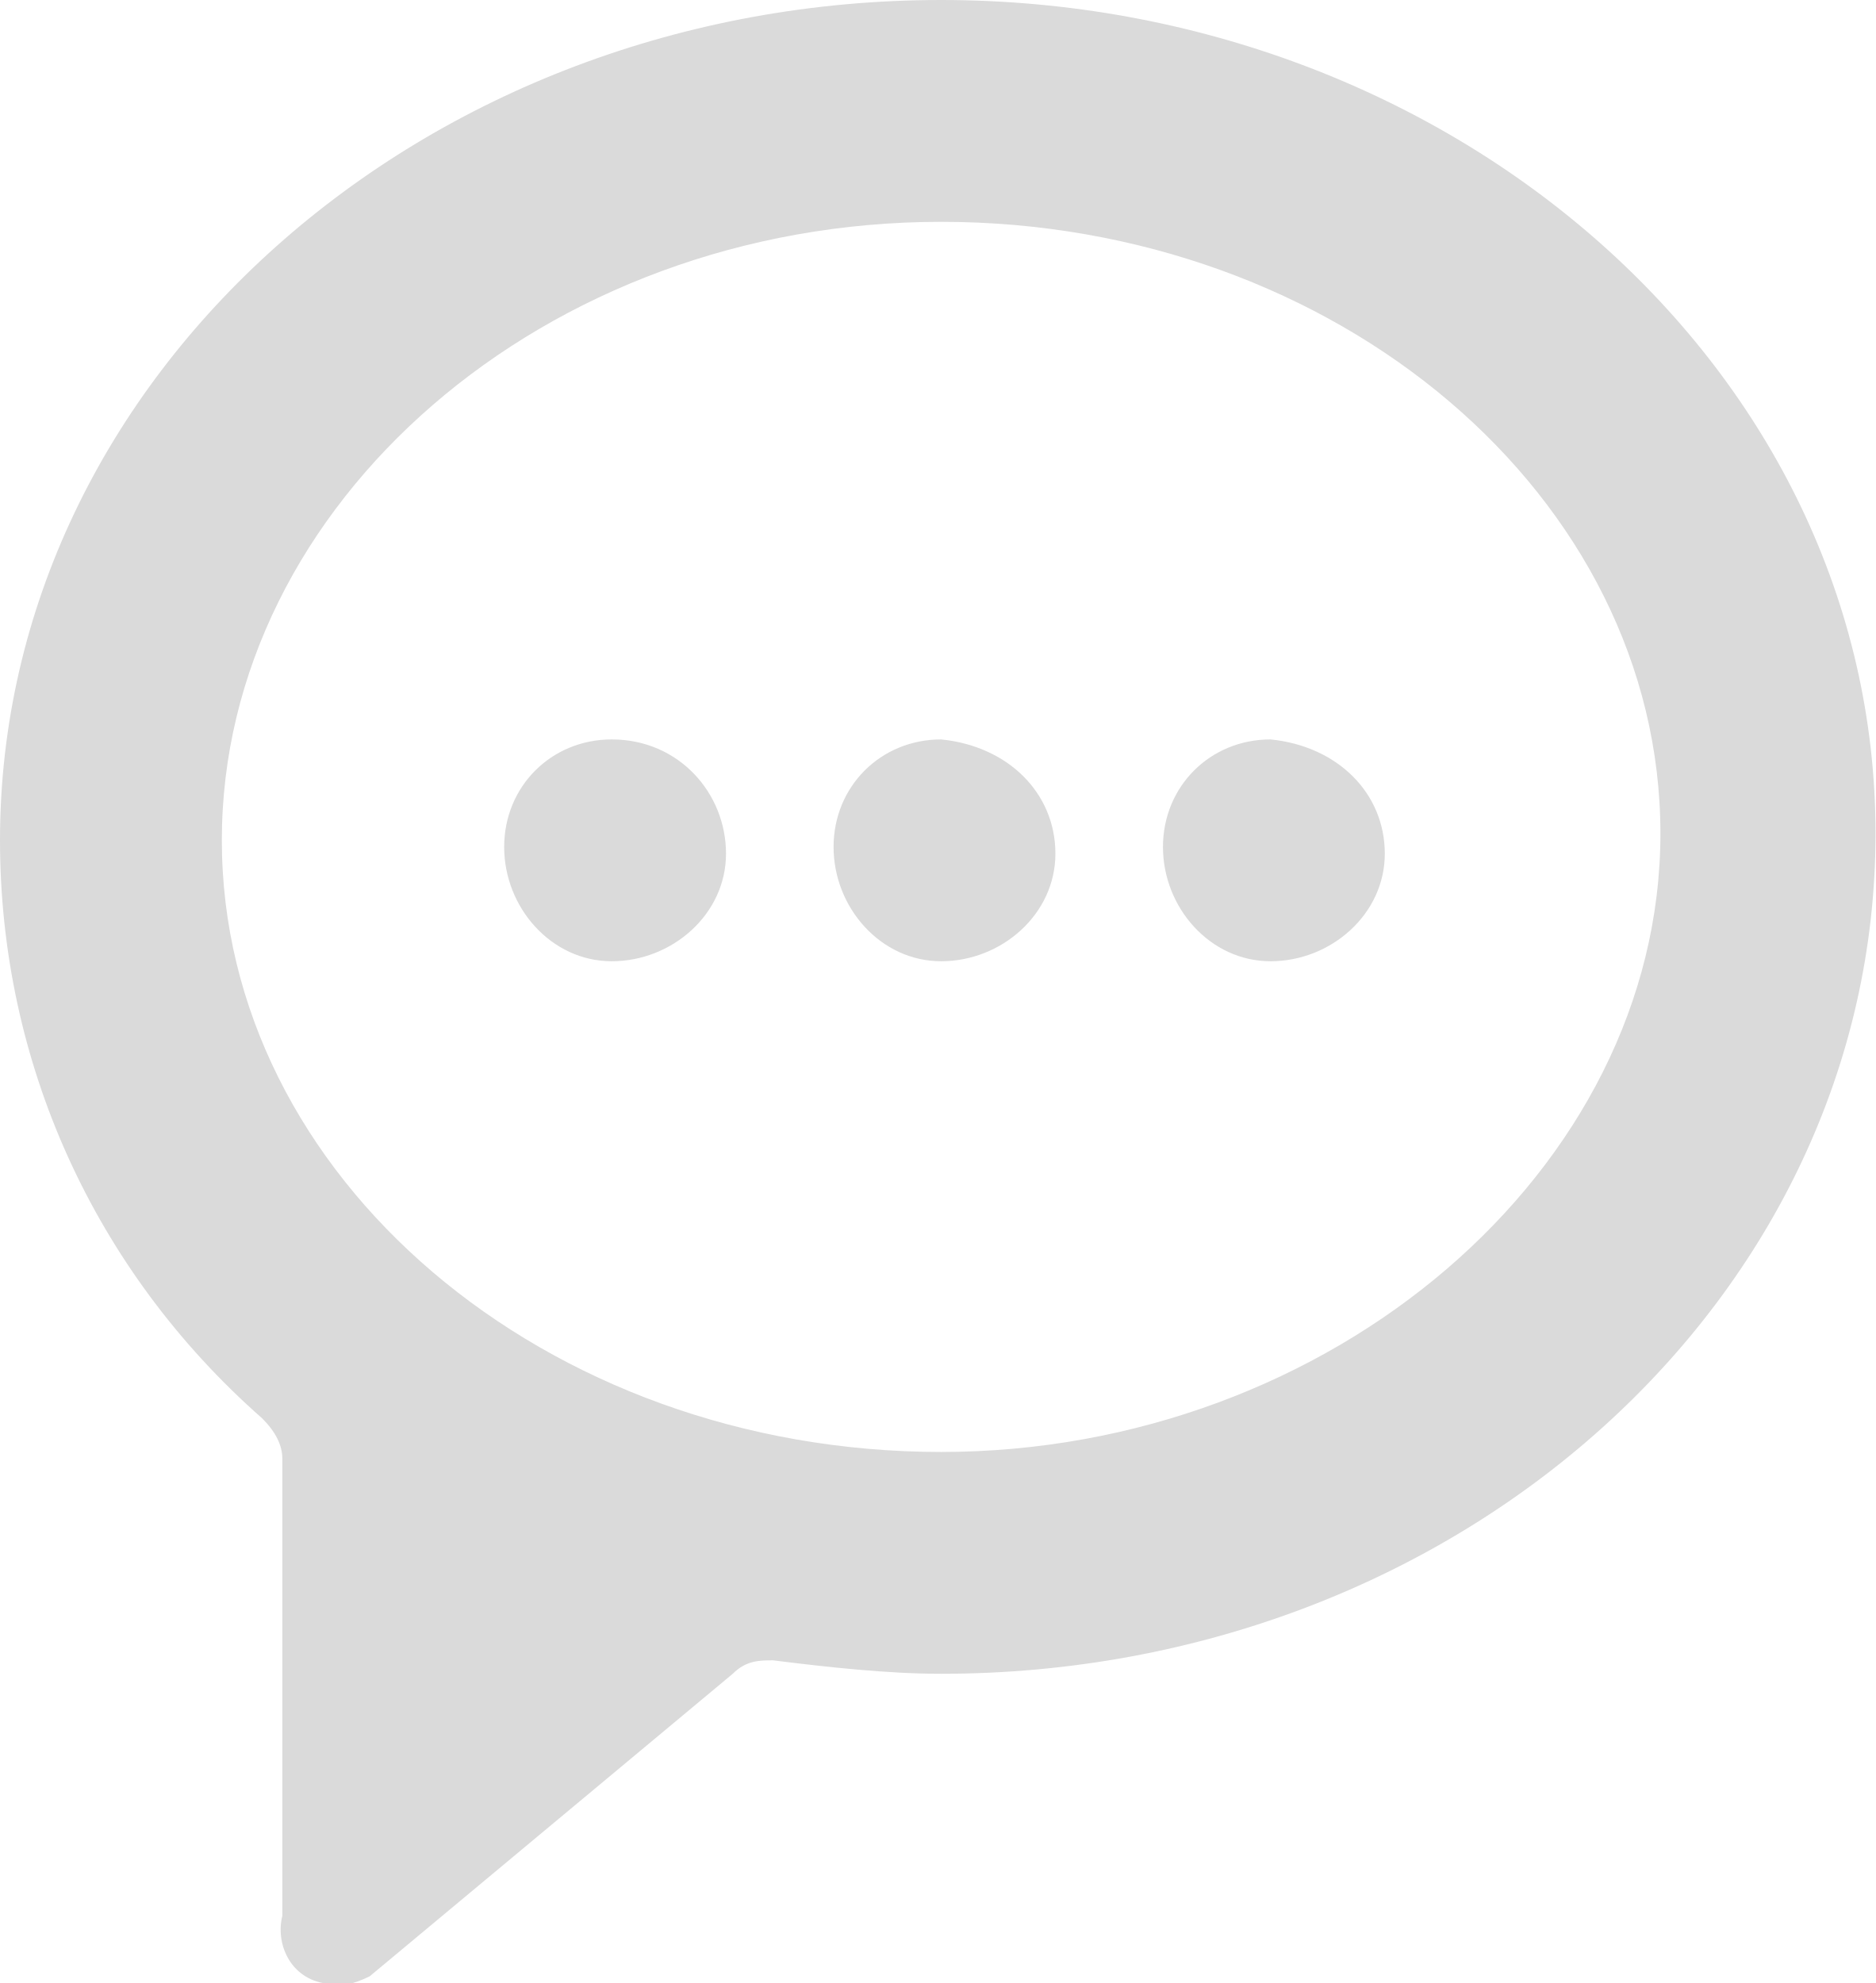
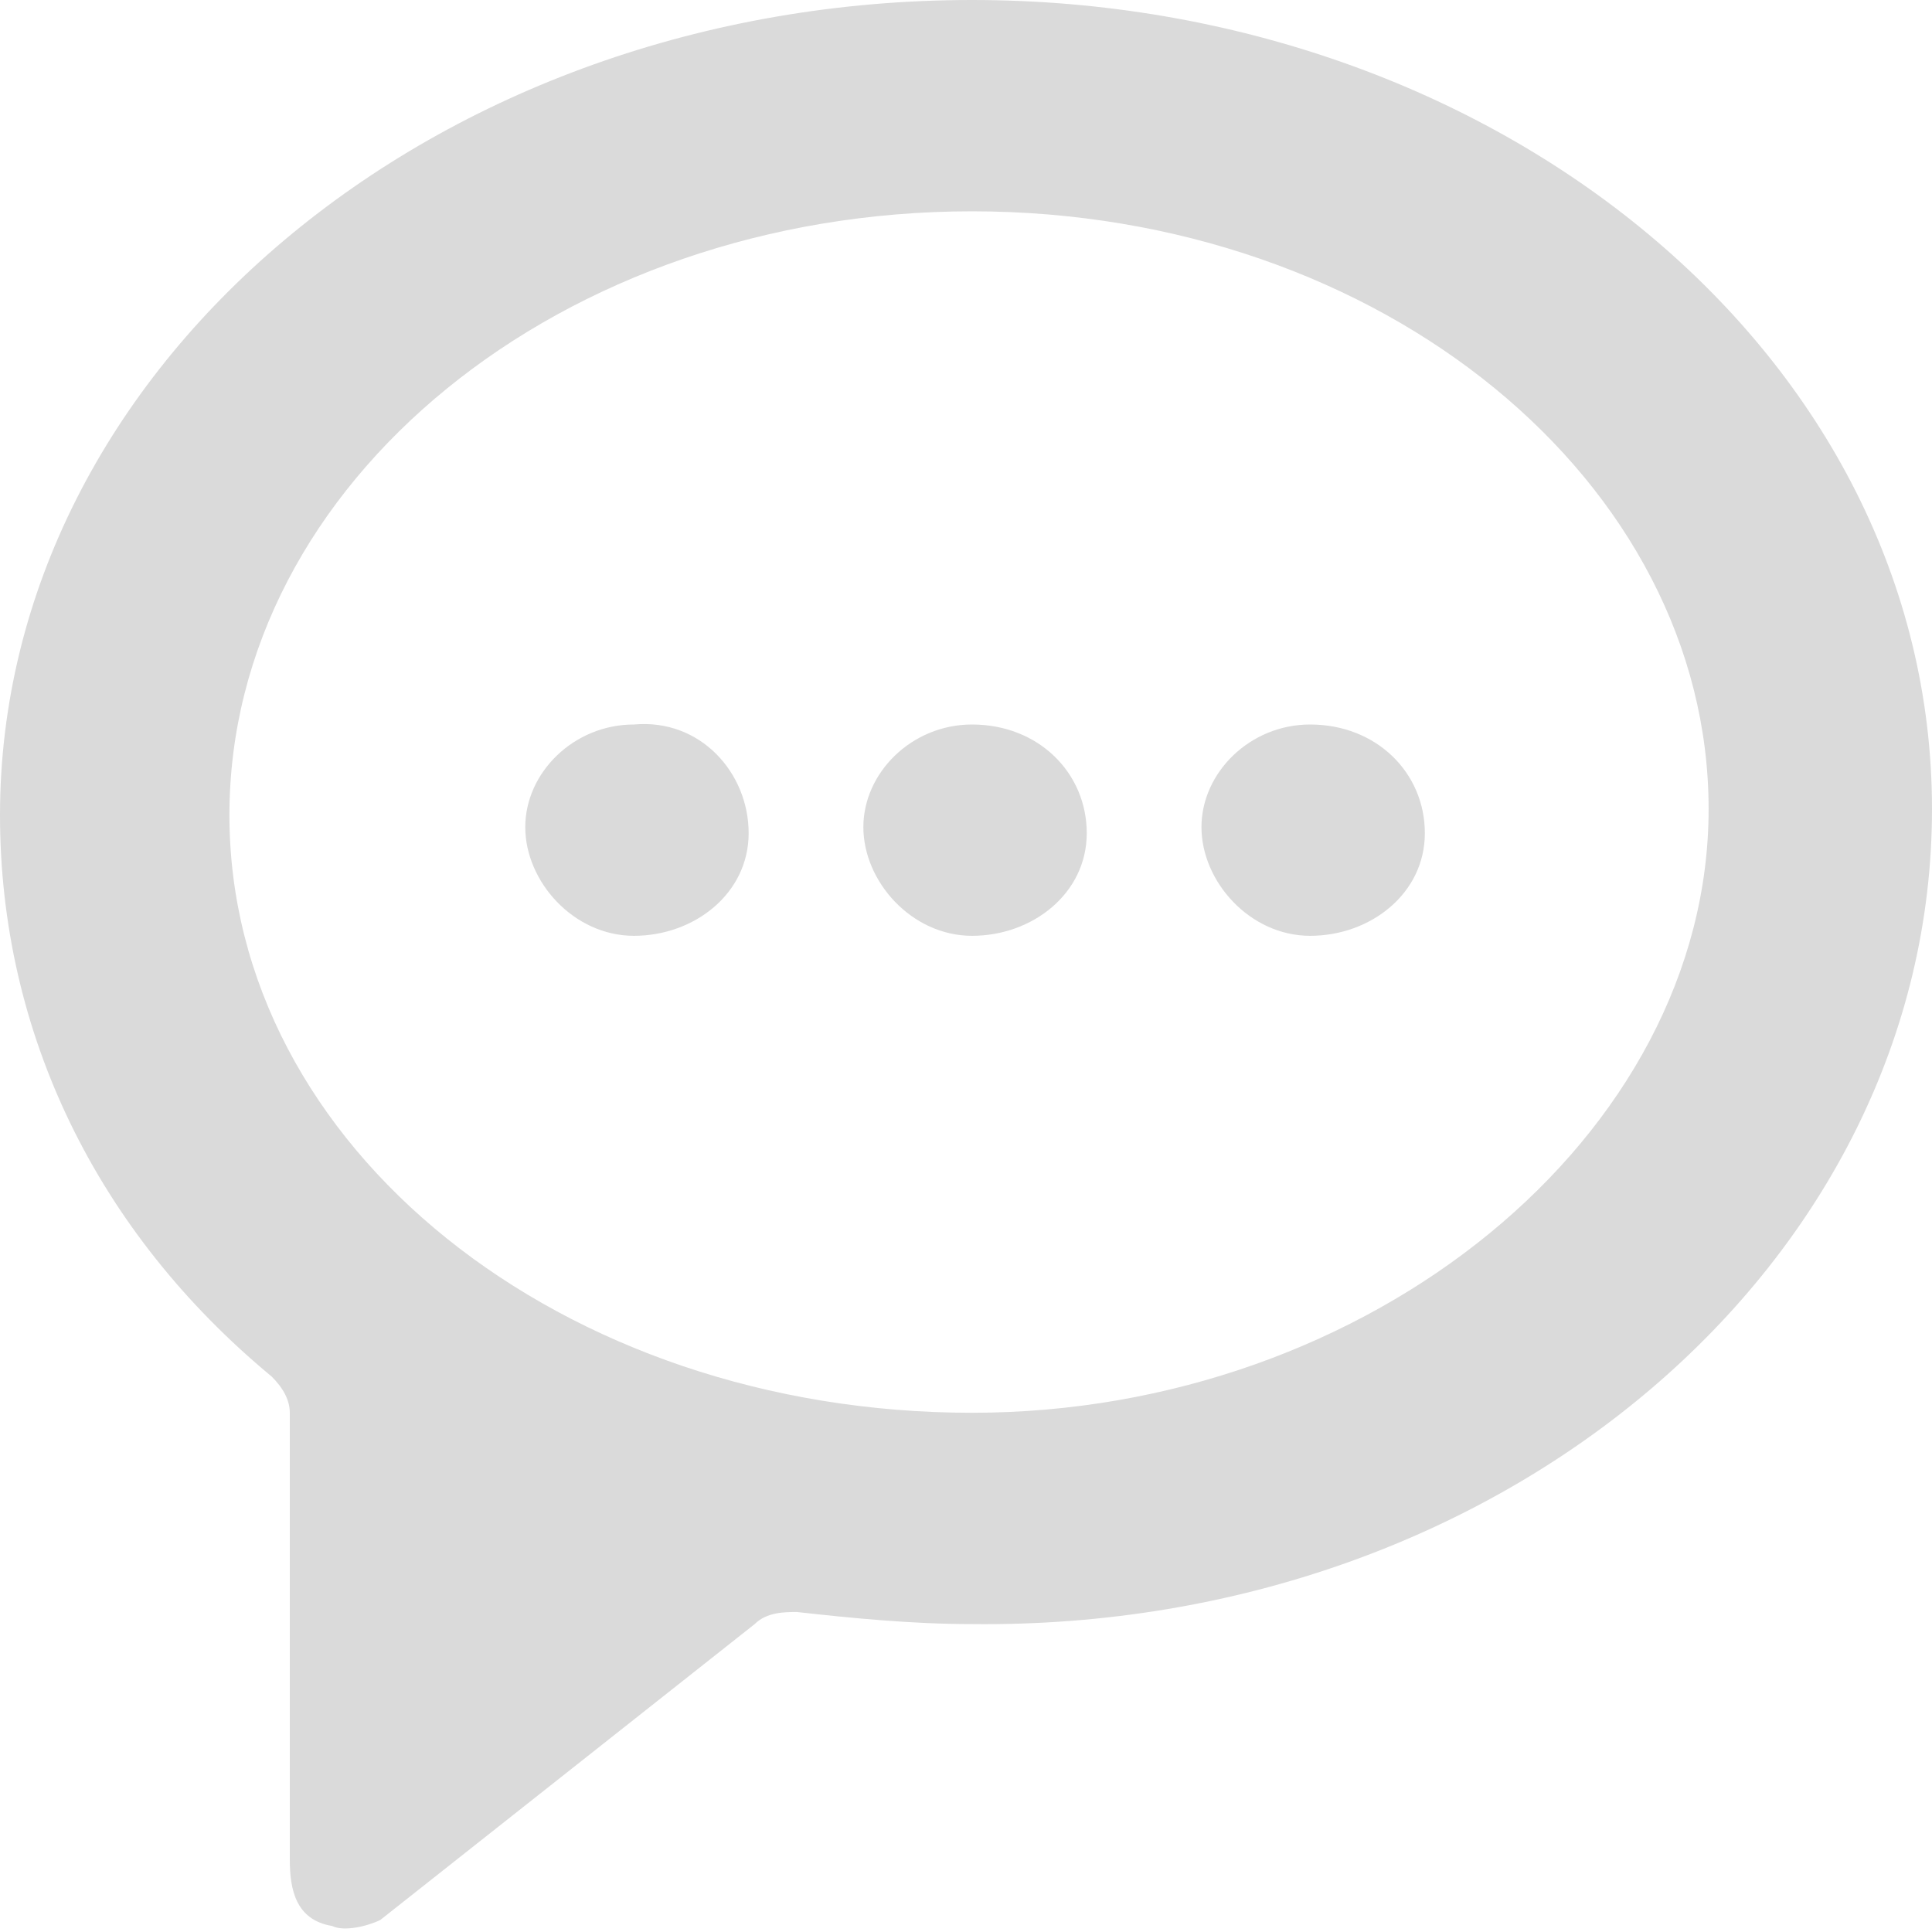
- <svg xmlns="http://www.w3.org/2000/svg" version="1.1" id="Layer_1" x="0px" y="0px" viewBox="0 0 27.9 29.5" style="enable-background:new 0 0 27.9 29.5;" xml:space="preserve">
+ <svg xmlns="http://www.w3.org/2000/svg" version="1.1" id="Layer_1" x="0px" y="0px" viewBox="0 0 32 32" style="enable-background:new 0 0 32 32;" xml:space="preserve">
  <style type="text/css">
	.st0{fill:#DADADA;}
</style>
-   <path id="Comment_Icon" class="st0" d="M14,0C6.3,0,0,5.6,0,12.5c0,3.3,1.4,6.4,3.9,8.6c0.2,0.2,0.3,0.4,0.3,0.6v6.8  c-0.1,0.4,0.1,0.9,0.6,1c0.2,0.1,0.5,0,0.7-0.1l5.4-4.5c0.2-0.2,0.4-0.2,0.6-0.2c0.8,0.1,1.7,0.2,2.5,0.2c7.7,0,13.9-5.6,13.9-12.5  S21.6,0,14,0L14,0L14,0z M14,21.6c-5.9,0-10.7-4.1-10.7-9.1S8.1,3.3,14,3.3s10.7,4.1,10.7,9.1S19.8,21.6,14,21.6L14,21.6z   M10.8,12.7c0,0.9-0.8,1.6-1.7,1.6s-1.6-0.8-1.6-1.7c0-0.9,0.7-1.6,1.6-1.6C10.1,11,10.8,11.8,10.8,12.7  C10.8,12.7,10.8,12.7,10.8,12.7L10.8,12.7z M15.7,12.7c0,0.9-0.8,1.6-1.7,1.6s-1.6-0.8-1.6-1.7c0-0.9,0.7-1.6,1.6-1.6  C15,11.1,15.7,11.8,15.7,12.7L15.7,12.7z M20.6,12.7c0,0.9-0.8,1.6-1.7,1.6s-1.6-0.8-1.6-1.7c0-0.9,0.7-1.6,1.6-1.6  C19.9,11.1,20.6,11.8,20.6,12.7L20.6,12.7z" />
+   <path id="Comment_Icon" class="st0" d="M16.1,0C7.2,0,0,6.1,0,13.5c0,3.6,1.6,6.9,4.5,9.3c0.2,0.2,0.3,0.4,0.3,0.6v7.4  c0,0.5,0.1,1,0.7,1.1c0.2,0.1,0.6,0,0.8-0.1l6.2-4.9c0.2-0.2,0.5-0.2,0.7-0.2c0.9,0.1,1.9,0.2,2.9,0.2C24.9,27,32,20.9,32,13.4  S24.8,0,16.1,0L16.1,0L16.1,0z M16.1,23.4c-6.8,0-12.3-4.4-12.3-9.9s5.5-10,12.3-10S28.3,8,28.3,13.4S22.7,23.4,16.1,23.4L16.1,23.4  z M12.4,13.8c0,1-0.9,1.7-1.9,1.7s-1.8-0.9-1.8-1.8s0.8-1.7,1.8-1.7C11.6,11.9,12.4,12.8,12.4,13.8L12.4,13.8L12.4,13.8z M18,13.8  c0,1-0.9,1.7-1.9,1.7s-1.8-0.9-1.8-1.8s0.8-1.7,1.8-1.7C17.2,12,18,12.8,18,13.8L18,13.8z M23.6,13.8c0,1-0.9,1.7-1.9,1.7  c-1,0-1.8-0.9-1.8-1.8s0.8-1.7,1.8-1.7C22.8,12,23.6,12.8,23.6,13.8L23.6,13.8z" />
</svg>
